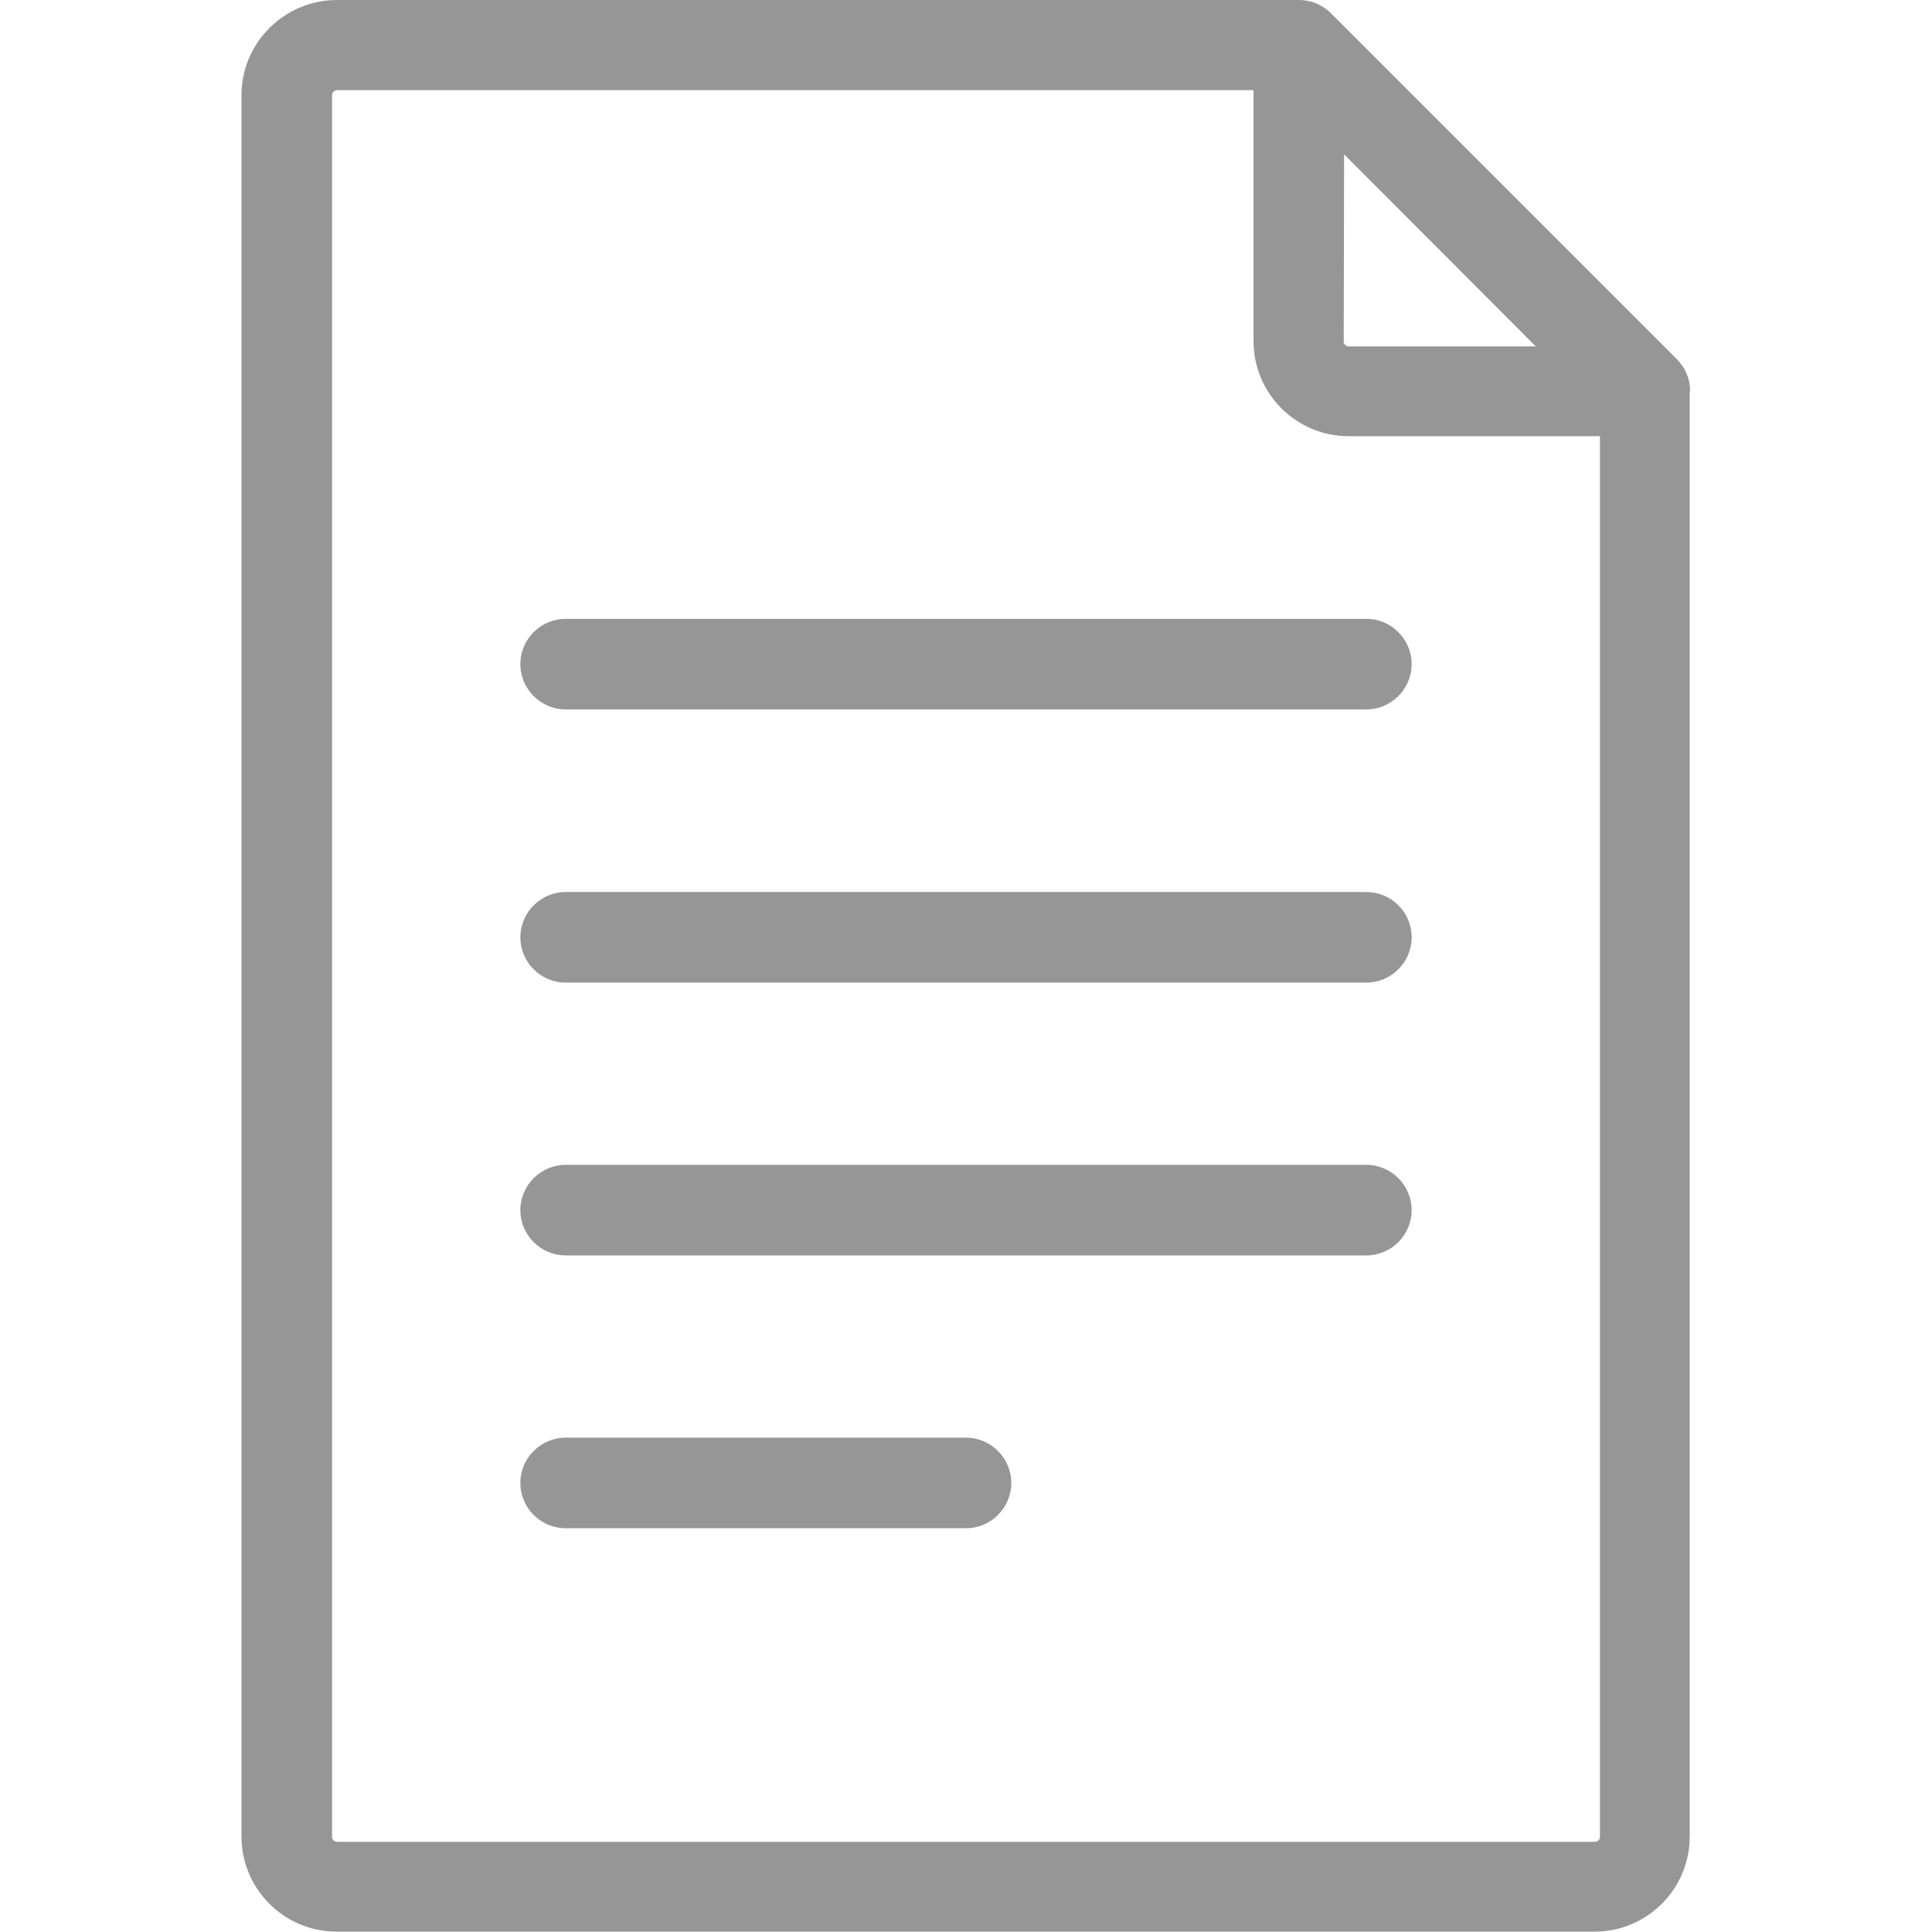
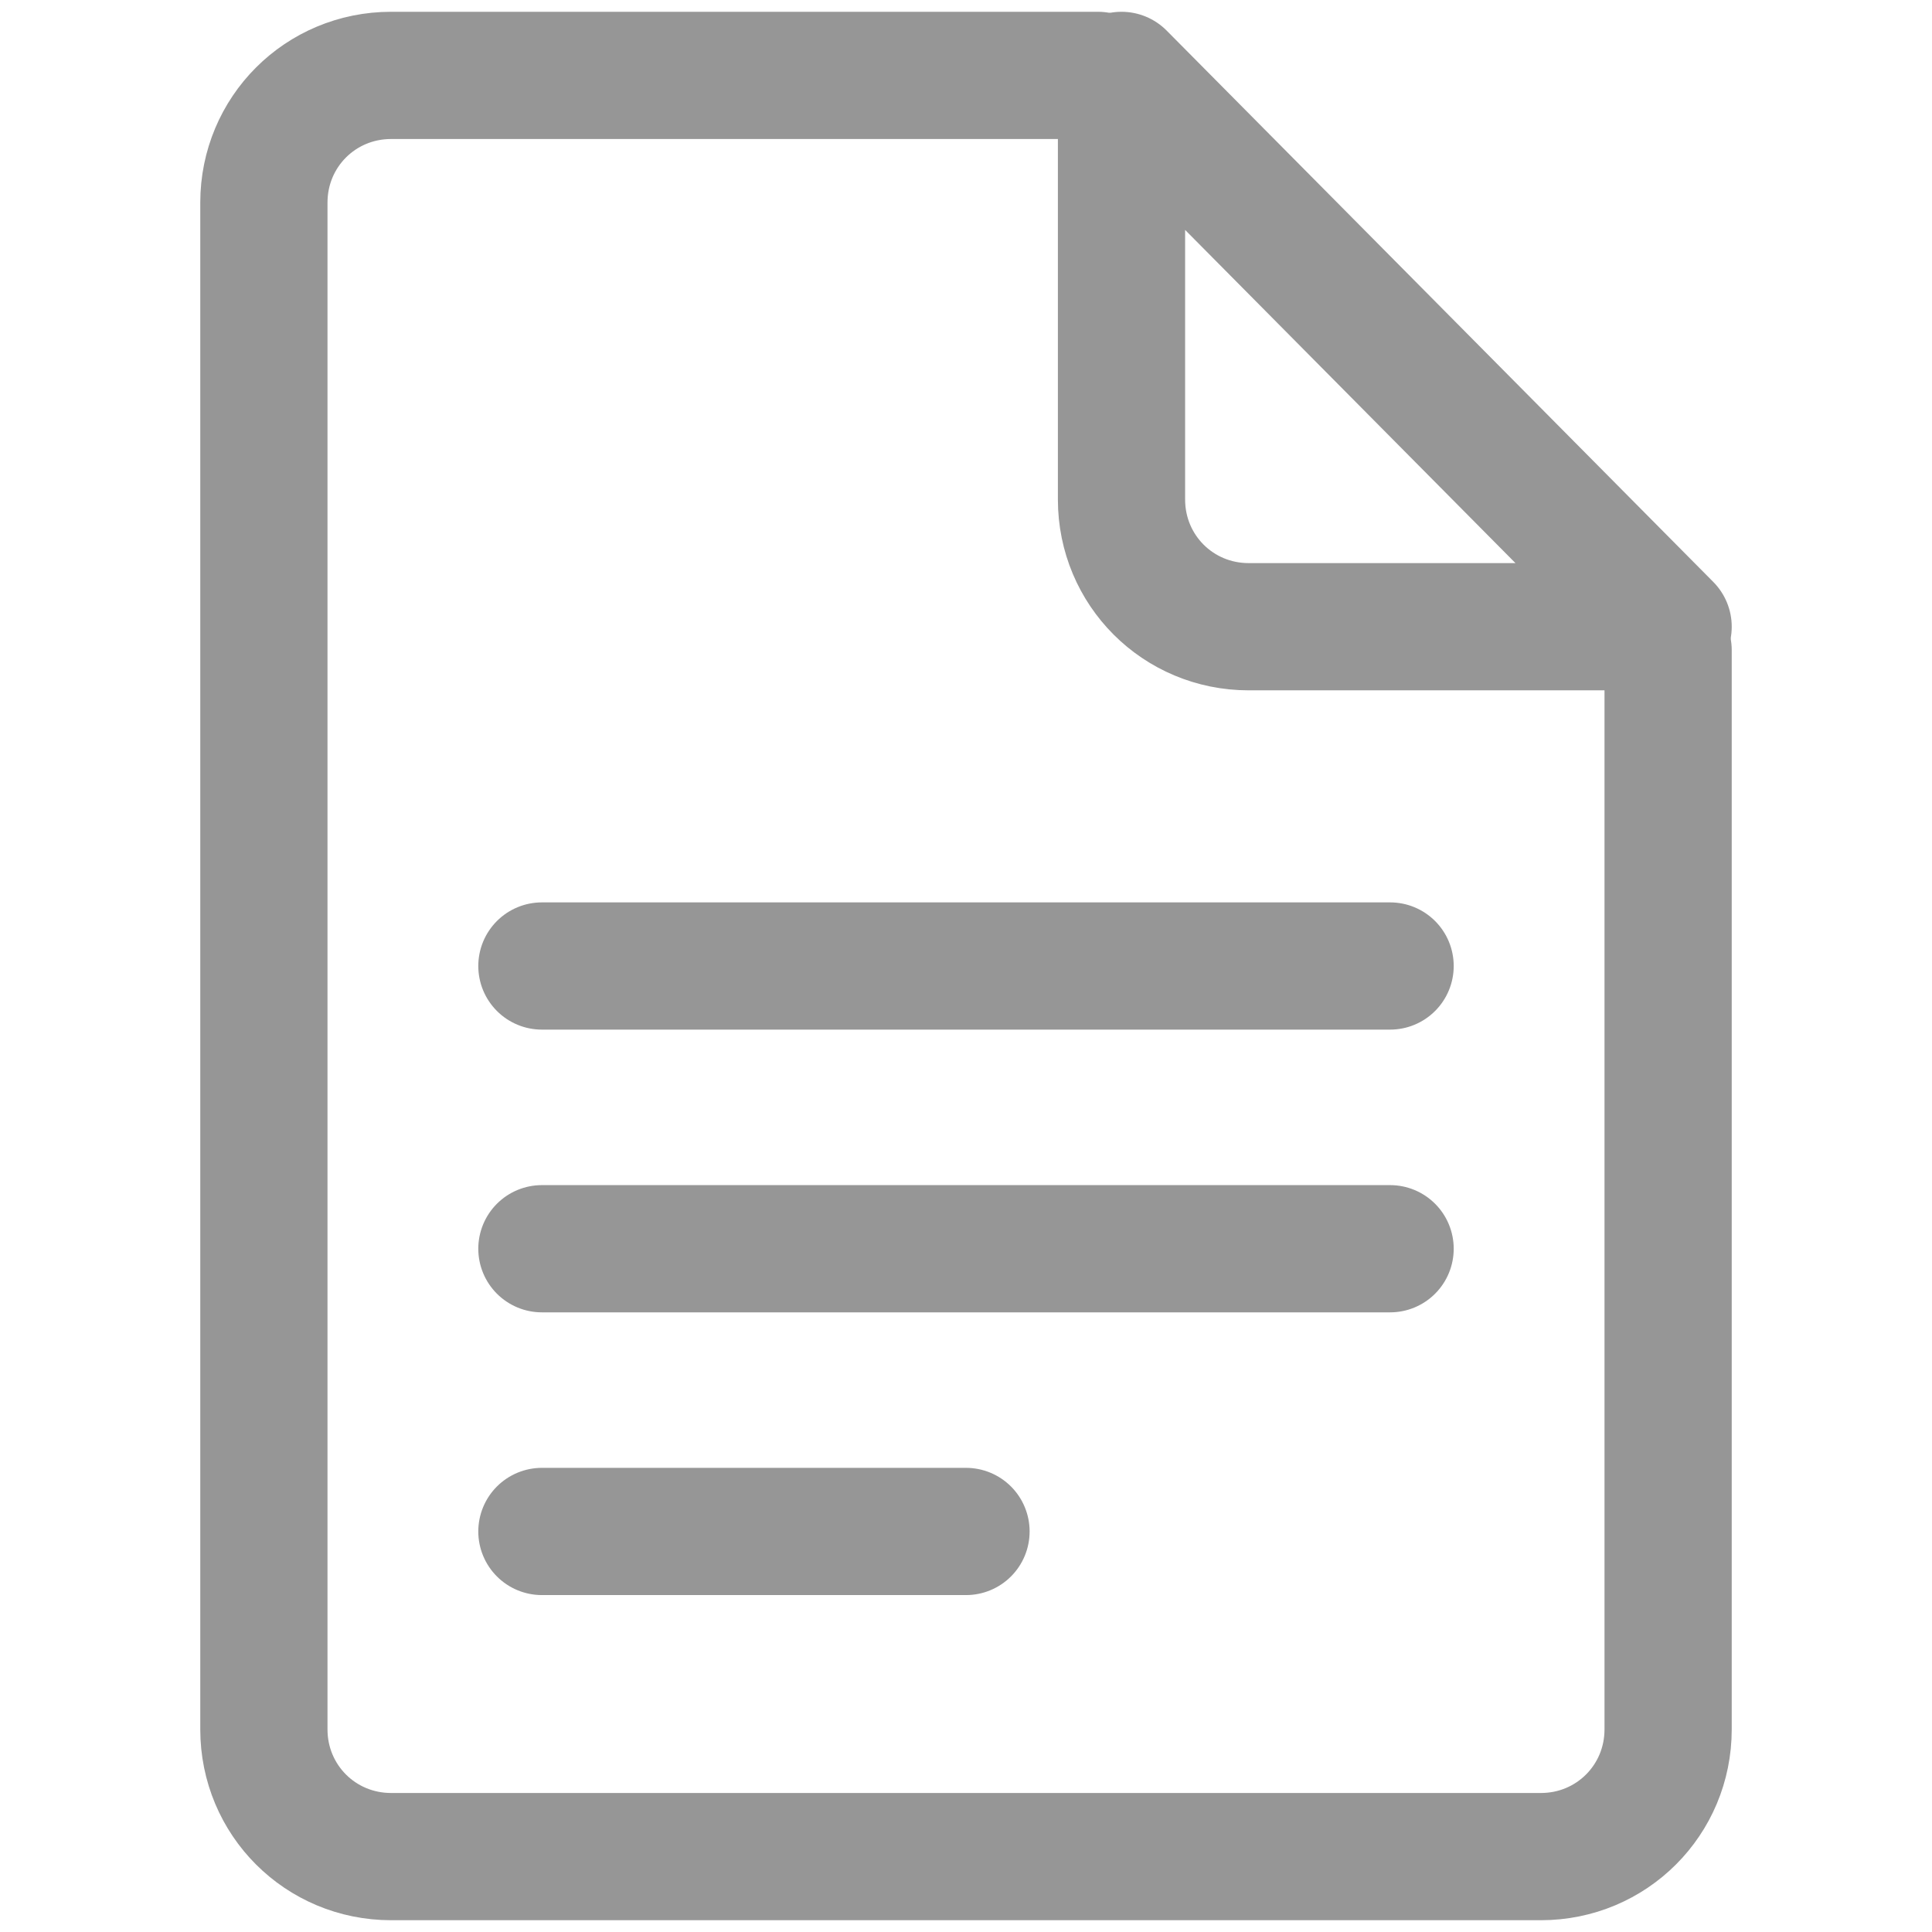
- <svg xmlns="http://www.w3.org/2000/svg" version="1.1" id="Layer_1" x="0px" y="0px" viewBox="0 0 512 512" style="enable-background:new 0 0 512 512;" xml:space="preserve">
+ <svg xmlns="http://www.w3.org/2000/svg" version="1.1" id="Layer_1" x="0px" y="0px" viewBox="0 0 41 41" style="enable-background:new 0 0 41 41;" xml:space="preserve">
  <style type="text/css">
- 	.st0{fill:#969696;}
+ 	.st0{fill:none;stroke:#969696;stroke-width:2.7;stroke-linecap:round;stroke-linejoin:round;stroke-miterlimit:10;}
+ 	.st1{fill:none;stroke:#969696;stroke-width:2.7;stroke-linecap:round;stroke-miterlimit:10;}
</style>
-   <g>
-     <g>
-       <path class="st0" d="M447.9,103.6c0-3.1-1.2-6.1-3.5-8.4L352.7,3.5c0,0,0,0,0,0c-2.2-2.2-5.2-3.5-8.5-3.5H89.3    C75.4,0,64,11.3,64,25.2v461.5c0,13.9,11.3,25.2,25.2,25.2h333.4c13.9,0,25.2-11.3,25.2-25.2v-383    C448,103.7,447.9,103.7,447.9,103.6z M356.2,40.9L407,91.8h-49.6c-0.7,0-1.3-0.6-1.3-1.3L356.2,40.9L356.2,40.9z M424,486.8    c0,0.7-0.6,1.3-1.3,1.3H89.3c-0.7,0-1.3-0.6-1.3-1.3V25.2c0-0.7,0.6-1.3,1.3-1.3h242.9v66.5c0,13.9,11.3,25.2,25.2,25.2H424    L424,486.8L424,486.8z" />
-     </g>
-   </g>
-   <g>
-     <g>
-       <path class="st0" d="M362.1,164H149.9c-6.6,0-12,5.4-12,12c0,6.6,5.4,12,12,12h212.2c6.6,0,12-5.4,12-12    C374.1,169.4,368.7,164,362.1,164z" />
-     </g>
-   </g>
-   <g>
-     <g>
-       <path class="st0" d="M362.1,236.4H149.9c-6.6,0-12,5.4-12,12c0,6.6,5.4,12,12,12h212.2c6.6,0,12-5.4,12-12    C374.1,241.7,368.7,236.4,362.1,236.4z" />
-     </g>
-   </g>
-   <g>
-     <g>
-       <path class="st0" d="M362.1,308.7H149.9c-6.6,0-12,5.4-12,12c0,6.6,5.4,12,12,12h212.2c6.6,0,12-5.4,12-12    C374.1,314.1,368.7,308.7,362.1,308.7z" />
-     </g>
-   </g>
-   <g>
-     <g>
-       <path class="st0" d="M256,381H149.9c-6.6,0-12,5.4-12,12c0,6.6,5.4,12,12,12H256c6.6,0,12-5.4,12-12S262.6,381,256,381z" />
-     </g>
-   </g>
+   <path class="st0" d="M23.8,10.6v-9l11.6,11.7h-8.9C25,13.3,23.8,12.1,23.8,10.6z" />
+   <line class="st1" x1="11.5" y1="20.5" x2="29.5" y2="20.5" />
+   <line class="st1" x1="11.5" y1="26.5" x2="29.5" y2="26.5" />
+   <line class="st1" x1="11.5" y1="32.5" x2="20.5" y2="32.5" />
+   <path class="st0" d="M35.4,13.8v22.9c0,1.5-1.2,2.7-2.7,2.7H8.3c-1.5,0-2.7-1.2-2.7-2.7V4.3c0-1.5,1.2-2.7,2.7-2.7h15" />
</svg>
